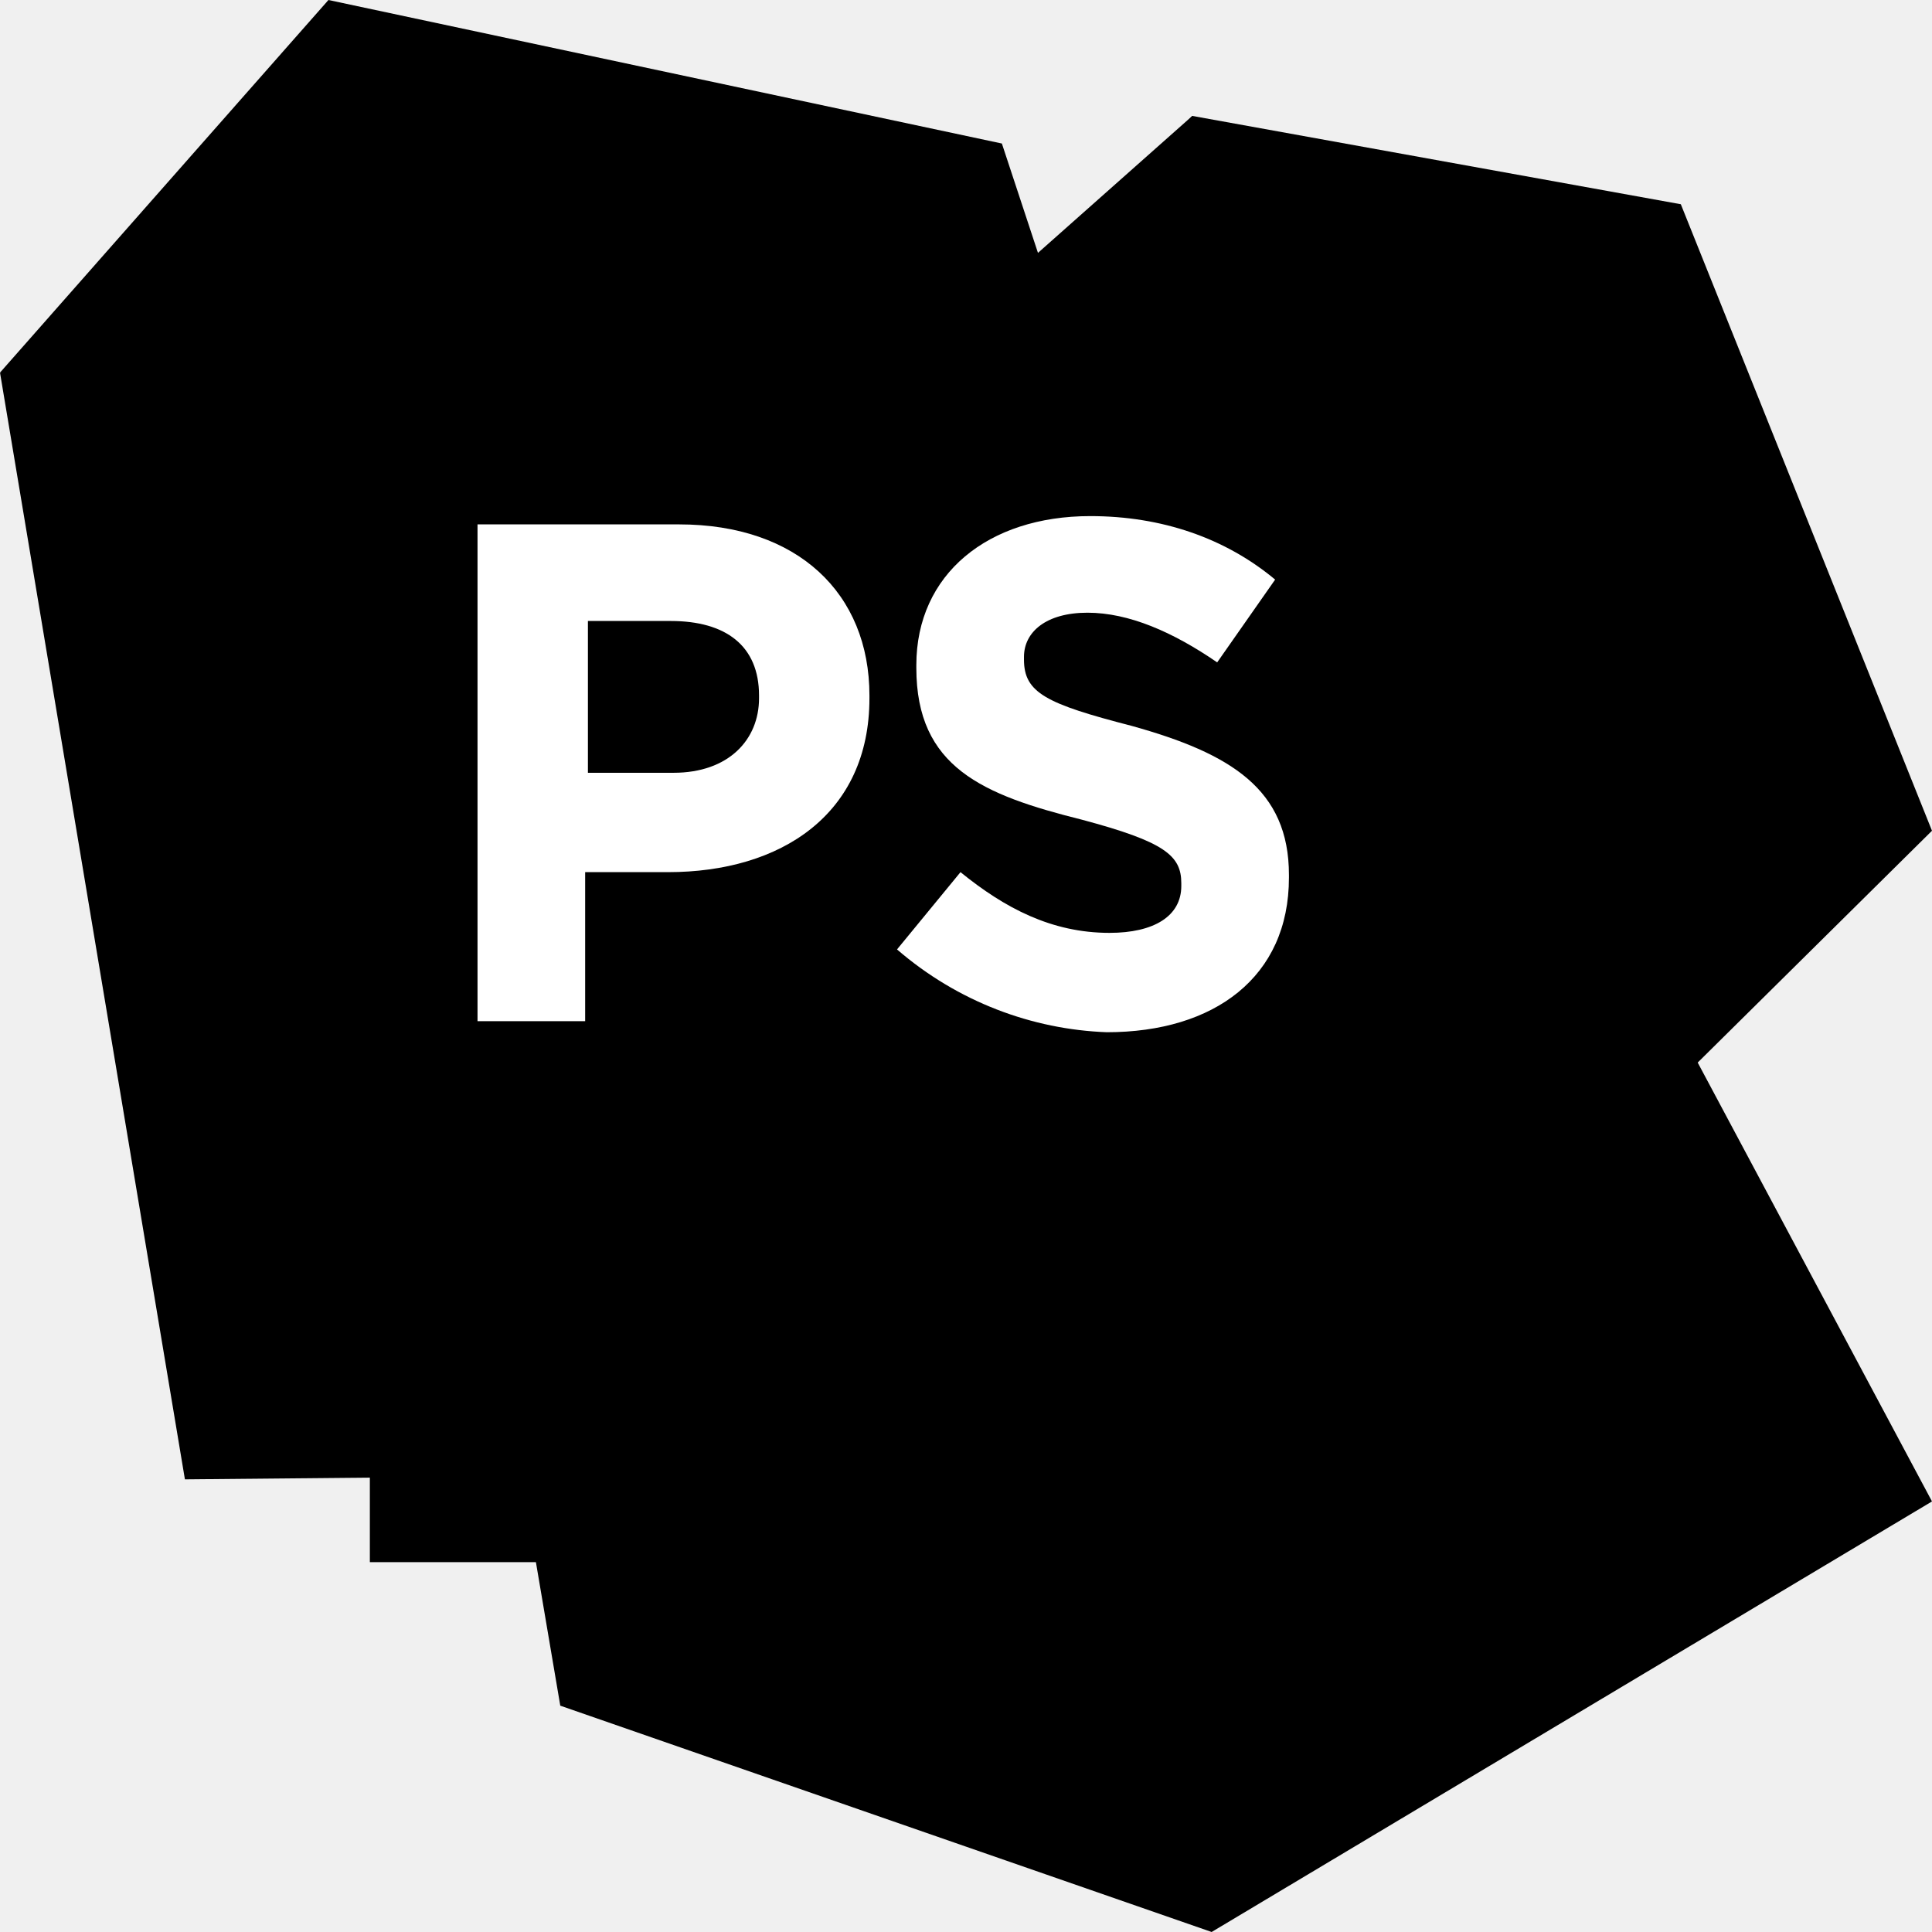
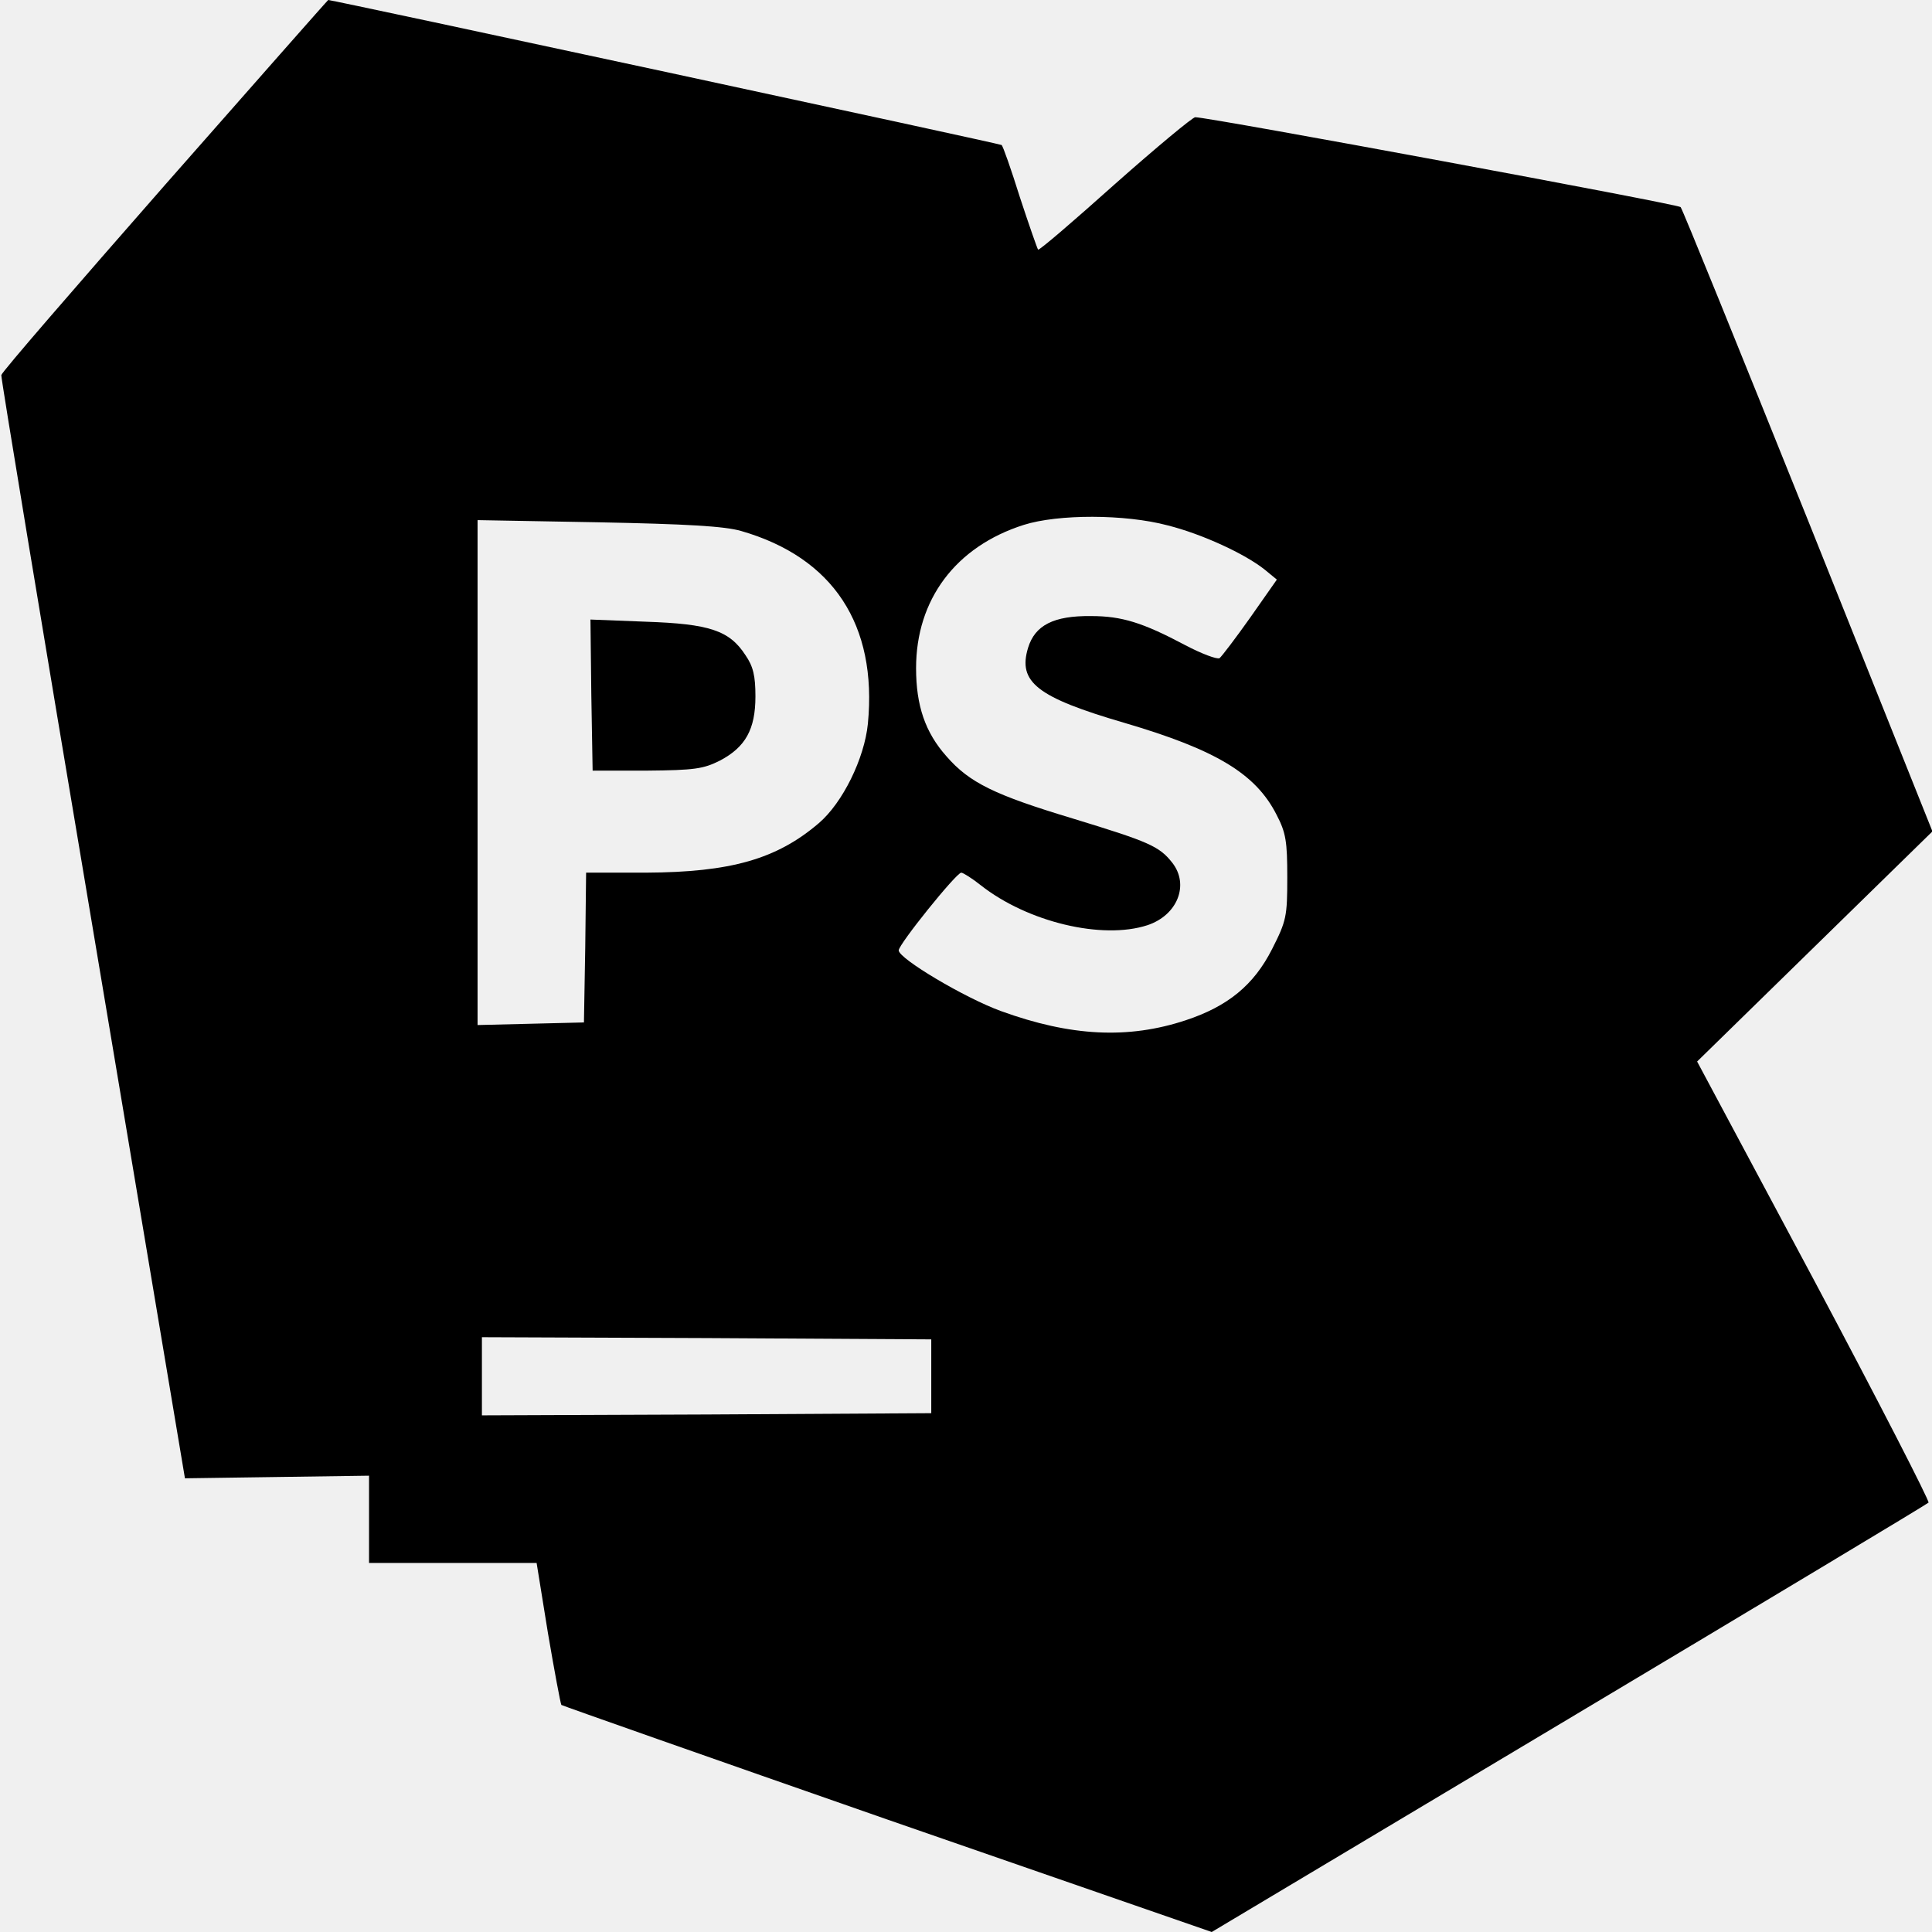
- <svg xmlns="http://www.w3.org/2000/svg" width="445" height="445" viewBox="0 0 445 445" fill="none">
-   <g clip-path="url(#clip0_673_78)">
-     <mask id="mask0_673_78" style="mask-type:luminance" maskUnits="userSpaceOnUse" x="0" y="0" width="445" height="445">
-       <path d="M445 0H0V445H445V0Z" fill="white" />
-     </mask>
-     <g mask="url(#mask0_673_78)">
-       <path d="M251.743 96.629L230.764 33.057L75.65 0L0 85.821L236.486 206.607L251.743 96.629Z" fill="currentColor" />
-       <path d="M178 263.185L173.55 130.956L0 85.821L42.593 340.742L178 339.471V263.185Z" fill="currentColor" />
-       <path d="M140.488 260.642L148.752 155.748L274.625 26.699L387.146 47.042L444.996 191.348L384.602 251.106L286.067 235.213L225.038 299.419L140.488 260.642Z" fill="currentColor" />
-       <path d="M274.628 26.699L94.084 186.898L129.049 392.87L279.078 444.998L444.999 345.827L274.628 26.699Z" fill="currentColor" />
-       <path d="M85.189 85.183H359.817V359.812H85.189V85.183Z" fill="currentColor" />
-       <path d="M111.25 308.321H214.236V325.485H111.25V308.321Z" fill="none" />
-       <path d="M109.987 120.783H156.394C183.729 120.783 200.258 136.676 200.258 160.197V160.833C200.258 187.533 179.916 200.883 153.852 200.883H134.78V235.211H109.987V120.783ZM155.123 177.997C167.837 177.997 174.829 170.369 174.829 160.833V160.197C174.829 148.755 167.202 143.033 154.487 143.033H135.416V177.997H155.123Z" fill="white" />
-       <path d="M206.611 218.683L221.233 200.883C231.404 209.147 242.211 214.868 255.561 214.868C265.733 214.868 272.09 211.054 272.09 204.062V203.425C272.09 197.068 268.275 193.889 249.204 188.804C226.319 183.083 211.061 176.725 211.061 153.839V153.204C211.061 132.225 227.59 118.875 251.111 118.875C267.64 118.875 282.261 123.961 293.704 133.497L280.354 152.568C270.183 145.575 260.011 141.125 250.475 141.125C240.94 141.125 235.854 145.575 235.854 151.297V151.933C235.854 159.562 240.94 162.104 260.646 167.189C283.533 173.547 296.883 181.812 296.883 201.518V202.154C296.883 225.039 279.719 237.754 254.925 237.754C237.761 237.118 220.596 230.762 206.611 218.683Z" fill="white" />
-     </g>
+ <svg xmlns="http://www.w3.org/2000/svg" version="1.0" width="445pt" height="445pt" viewBox="0 0 445 445" preserveAspectRatio="xMidYMid meet">
+   <g transform="translate(0,445) scale(0.1,-0.1)" fill="currentColor" stroke="none">
+     <path d="M380 4024 c-206 -235 -376 -431 -377 -438 -1 -6 94 -580 211 -1276 l212 -1265 212 3 212 3 0 -101 0 -100 193 0 193 0 26 -161 c15 -88 29 -163 31 -166 3 -2 341 -121 751 -264 l747 -259 822 491 c452 270 825 494 829 498 3 3 -115 233 -263 511 l-270 505 271 265 271 265 -286 715 c-158 393 -290 719 -294 723 -7 7 -1086 207 -1118 207 -6 0 -89 -69 -185 -154 -95 -85 -174 -153 -177 -151 -2 3 -21 57 -42 121 -20 64 -39 118 -42 120 -3 3 -1545 335 -1551 334 -1 0 -170 -192 -376 -426z m2309 -784 c80 -20 179 -66 224 -102 l28 -23 -61 -87 c-34 -48 -66 -90 -71 -94 -6 -3 -41 10 -79 30 -98 52 -146 67 -217 67 -86 1 -129 -21 -145 -73 -24 -79 20 -114 222 -173 211 -62 302 -117 350 -211 22 -42 25 -62 25 -145 0 -90 -2 -100 -35 -165 -42 -83 -102 -132 -199 -164 -133 -44 -265 -37 -425 21 -83 30 -236 121 -236 140 0 14 132 178 144 179 4 0 25 -13 45 -29 108 -85 280 -126 384 -92 69 23 97 93 57 144 -30 38 -53 48 -230 102 -179 54 -237 82 -290 143 -49 55 -70 117 -70 203 0 158 91 280 248 330 79 25 233 25 331 -1z m-982 -13 c212 -61 314 -216 292 -444 -8 -80 -58 -182 -113 -229 -97 -83 -203 -113 -398 -114 l-138 0 -2 -172 -3 -173 -122 -3 -123 -3 0 582 0 581 278 -5 c204 -4 291 -9 329 -20z m438 -1947 l0 -85 -517 -3 -518 -2 0 90 0 90 518 -2 517 -3 0 -85z" />
+     <path d="M1362 2849 l3 -174 125 0 c110 1 130 4 168 23 59 31 82 72 82 148 0 47 -5 69 -23 95 -37 57 -83 72 -229 77 l-128 5 2 -174z" />
  </g>
-   <defs>
-     <clipPath id="clip0_673_78">
-       <rect width="445" height="445" fill="white" />
-     </clipPath>
-   </defs>
</svg>
